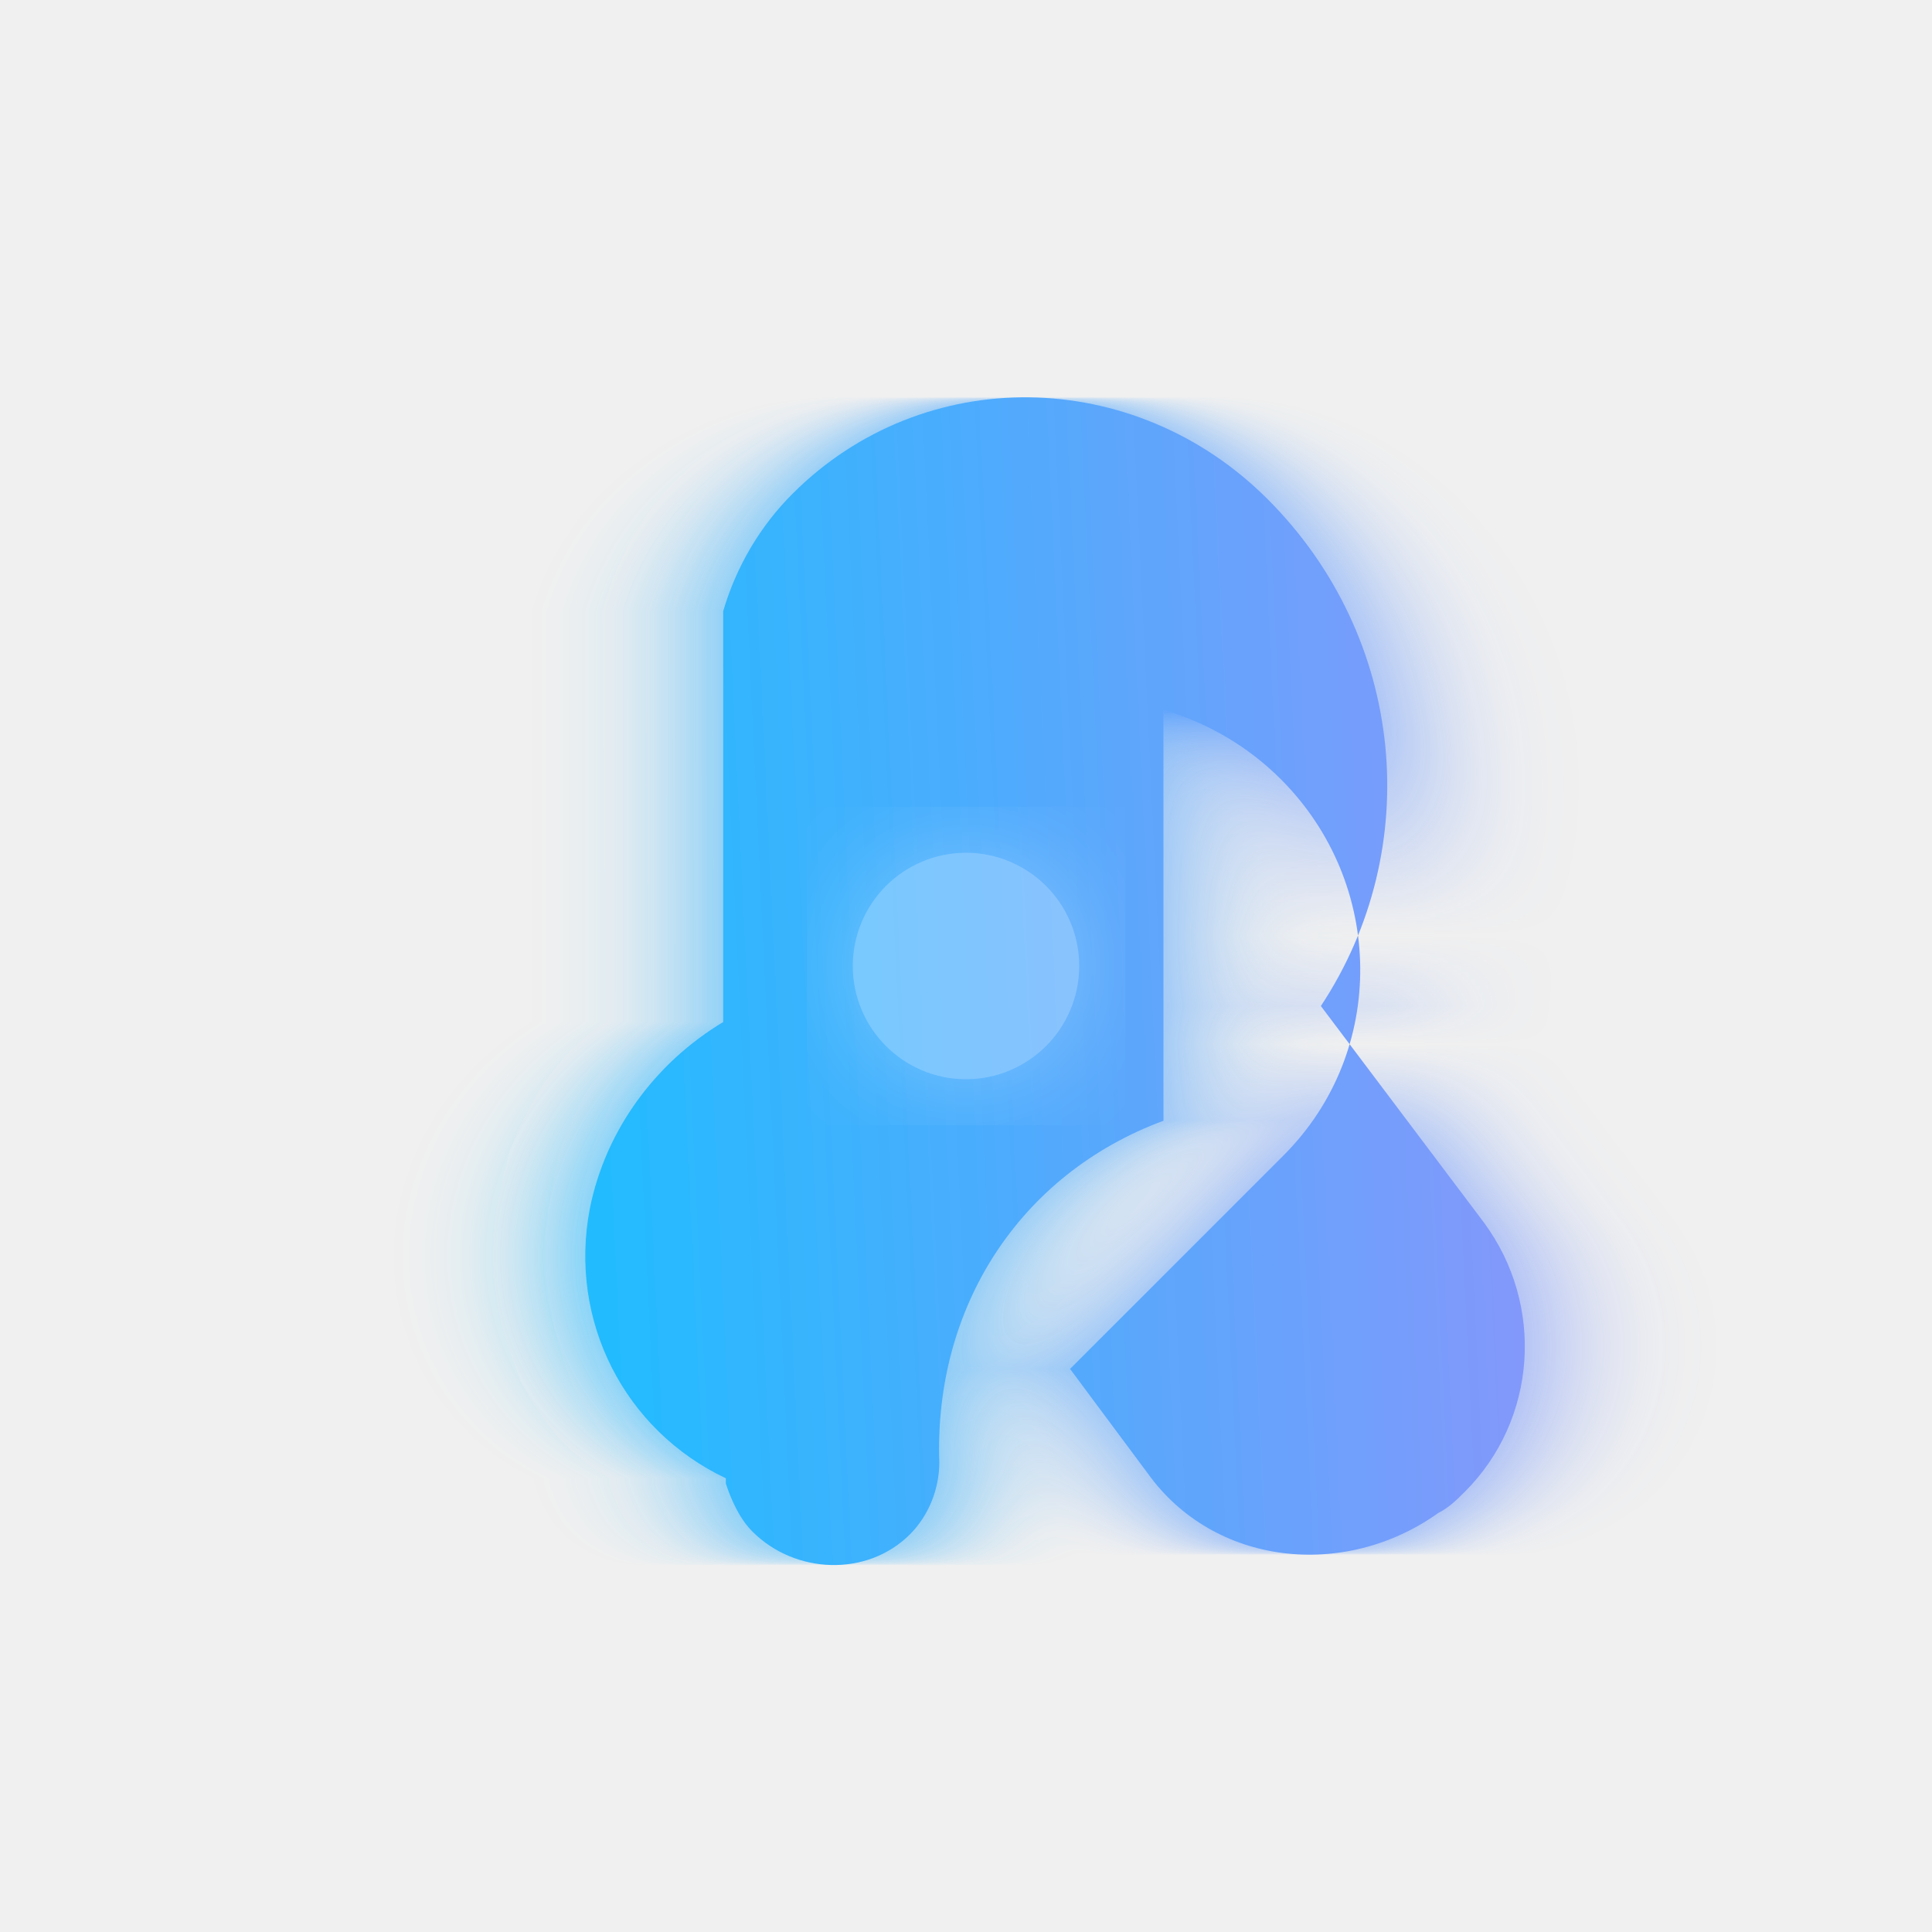
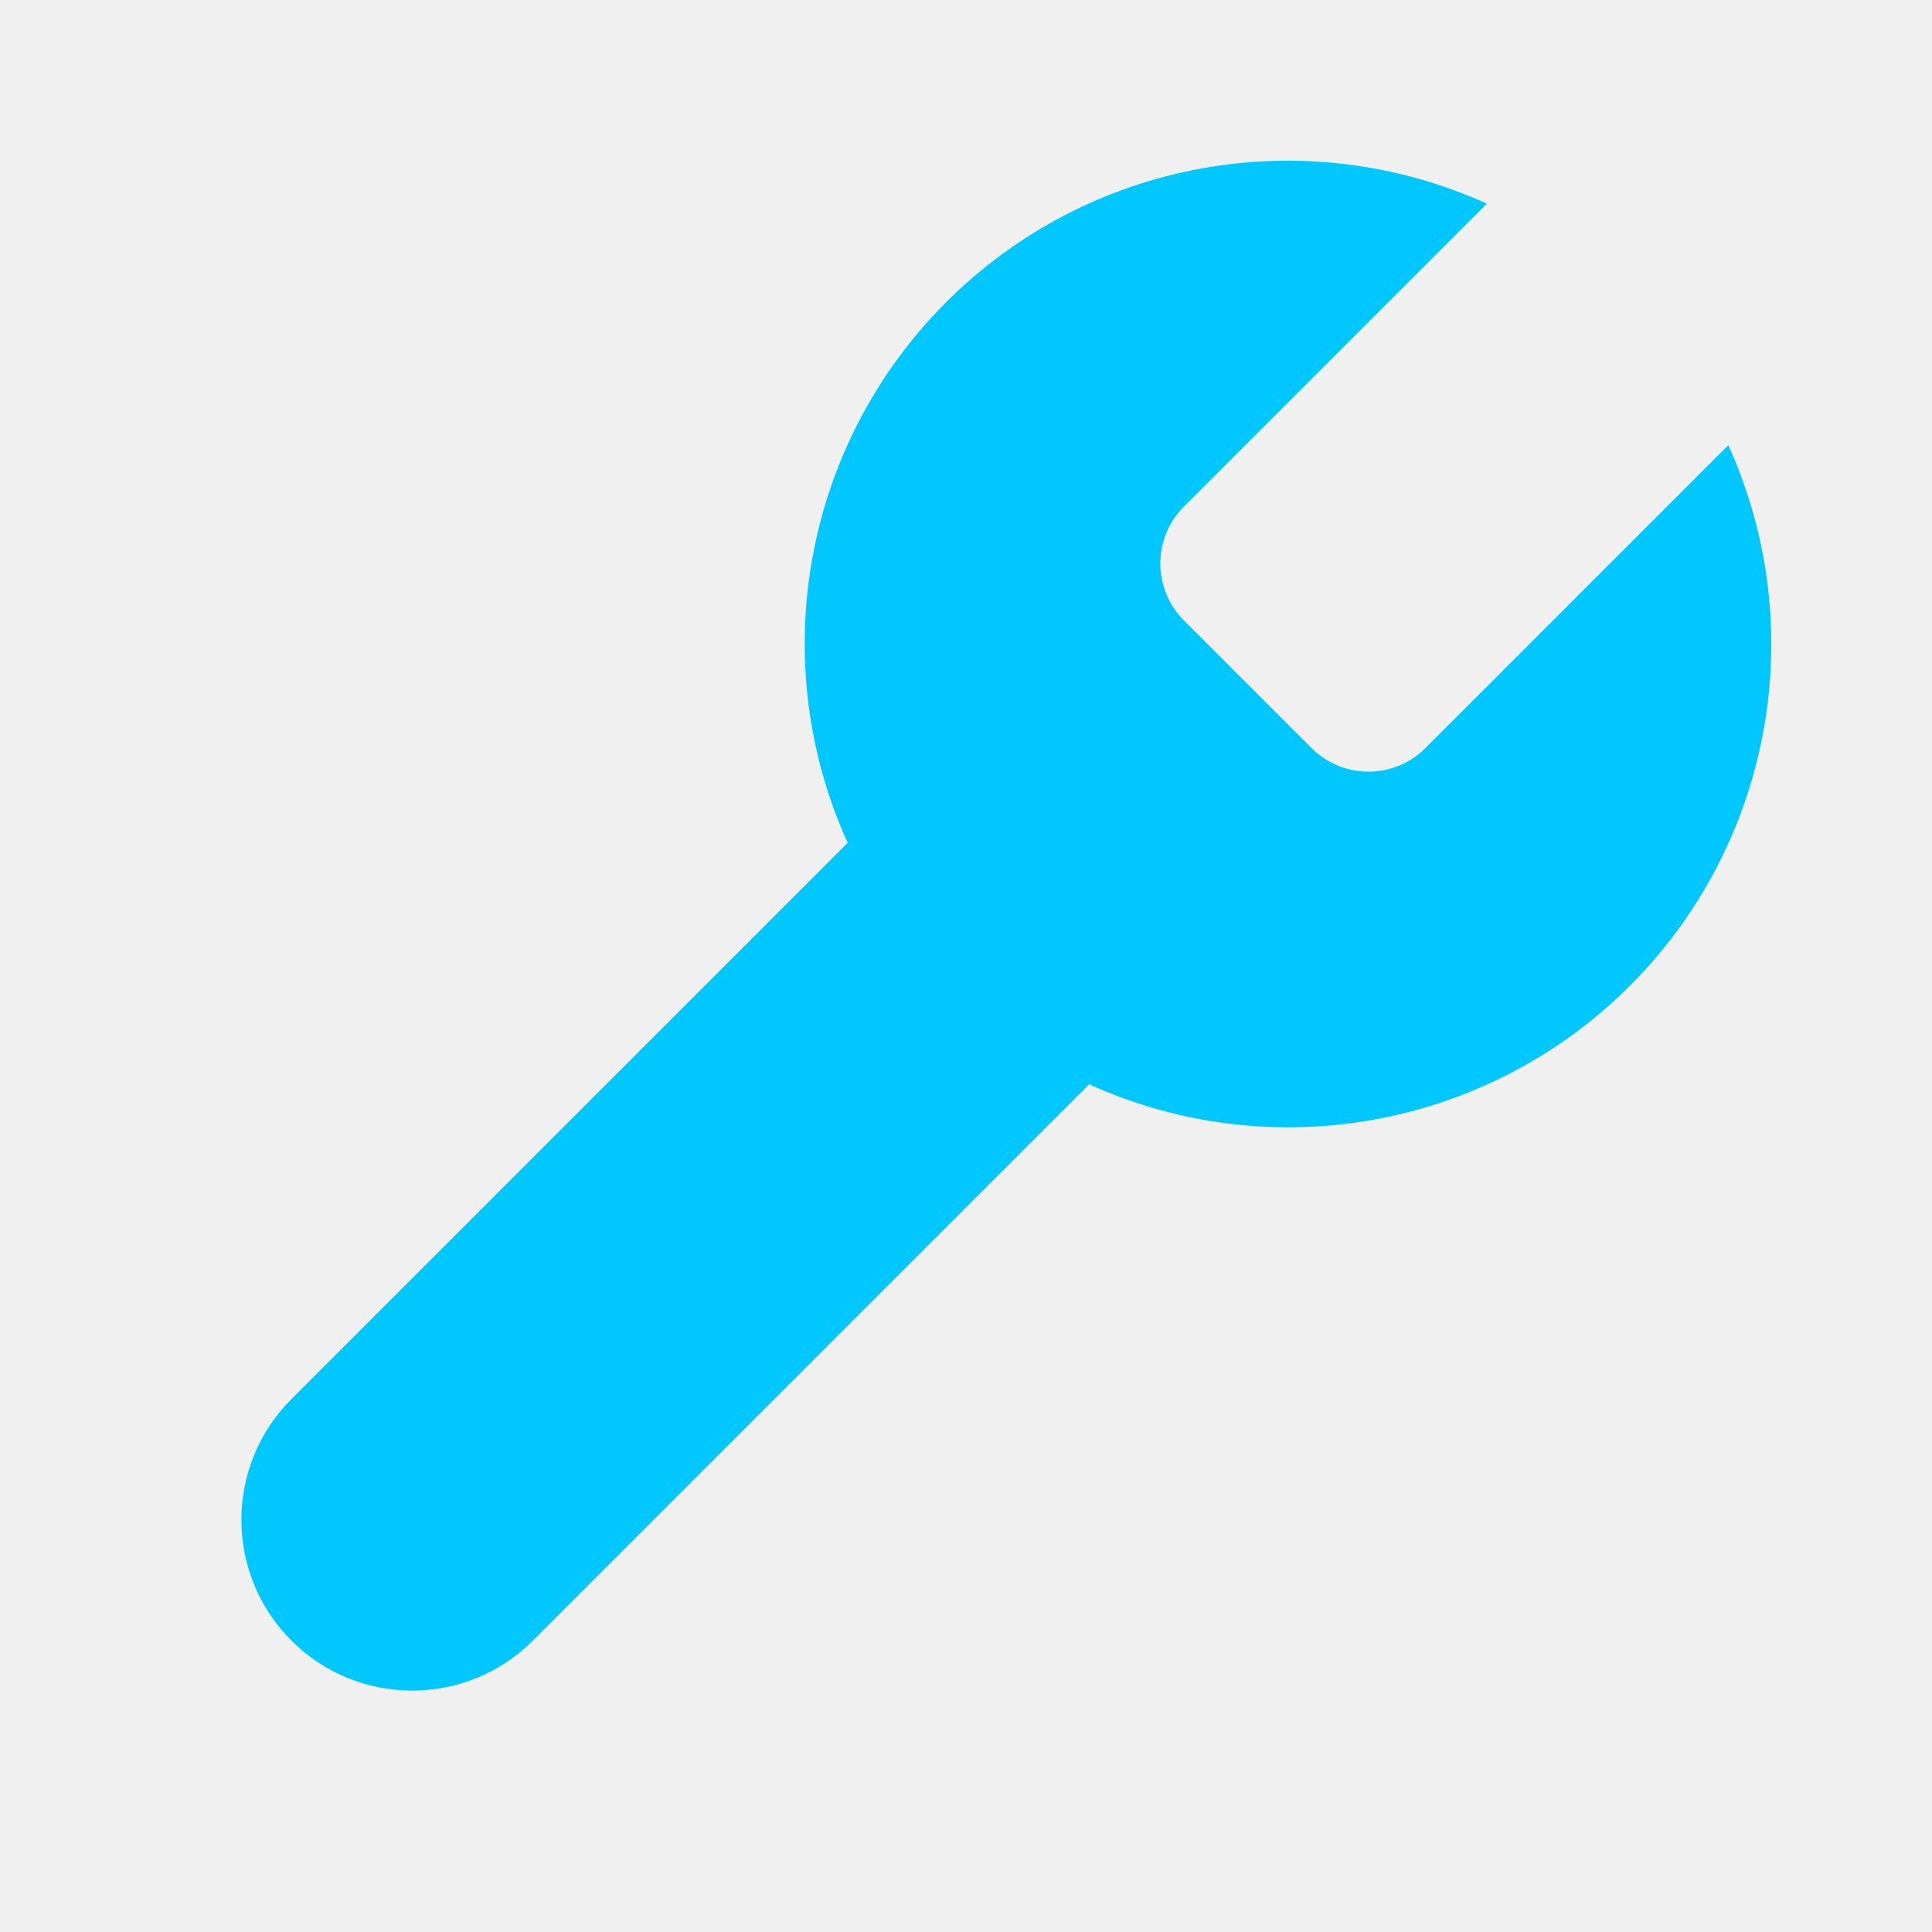
- <svg xmlns="http://www.w3.org/2000/svg" width="512" height="512" viewBox="0 0 512 512" fill="none">
-   <defs>
-     <linearGradient id="wrench-grad" x1="0%" y1="0%" x2="100%" y2="100%">
-       <stop offset="0%" stop-color="#00c8ff" />
-       <stop offset="100%" stop-color="#a78bfa" />
-     </linearGradient>
-     <filter id="wrench-glow" x="-20%" y="-20%" width="140%" height="140%">
-       <feGaussianBlur stdDeviation="15" result="blur" />
-       <feComposite in="SourceGraphic" in2="blur" operator="over" />
-     </filter>
-   </defs>
-   <path d="M312 135 C312 135 312 135 312 135 C300 135 288 138 277 144 L200 221 C180 216 158 219 140 231 C115 248 105 279 115 307 L114 308 C112 312 110 317 110 322 C110 338 123 352 139 352 C146 352 153 349 158 344 L158 344 C186 314 227 305 264 322 L341 245 C347 256 350 268 350 280 C350 319 319 351 280 351 L200 351 L195 385 C190 415 212 442 242 447 C245 448 248 448 251 448 C278 448 301 428 305 401 L315 330 C364 320 400 277 400 225 C400 175 361 135 312 135 Z" fill="url(#wrench-grad)" filter="url(#wrench-glow)" transform="rotate(-45 256 256)" />
-   <circle cx="256" cy="256" r="30" fill="white" opacity="0.3" filter="url(#wrench-glow)" />
+ <svg xmlns="http://www.w3.org/2000/svg" width="512" height="512" viewBox="0 0 24 24" fill="none">
+   <path d="M14.7 6.3a1 1 0 0 0 0 1.4l1.6 1.6a1 1 0 0 0 1.4 0l3.77-3.77a6 6 0 0 1-7.94 7.94l-6.91 6.91a2.12 2.12 0 0 1-3-3l6.91-6.91a6 6 0 0 1 7.94-7.94l-3.77 3.77z" fill="#00c8ff" />
</svg>
